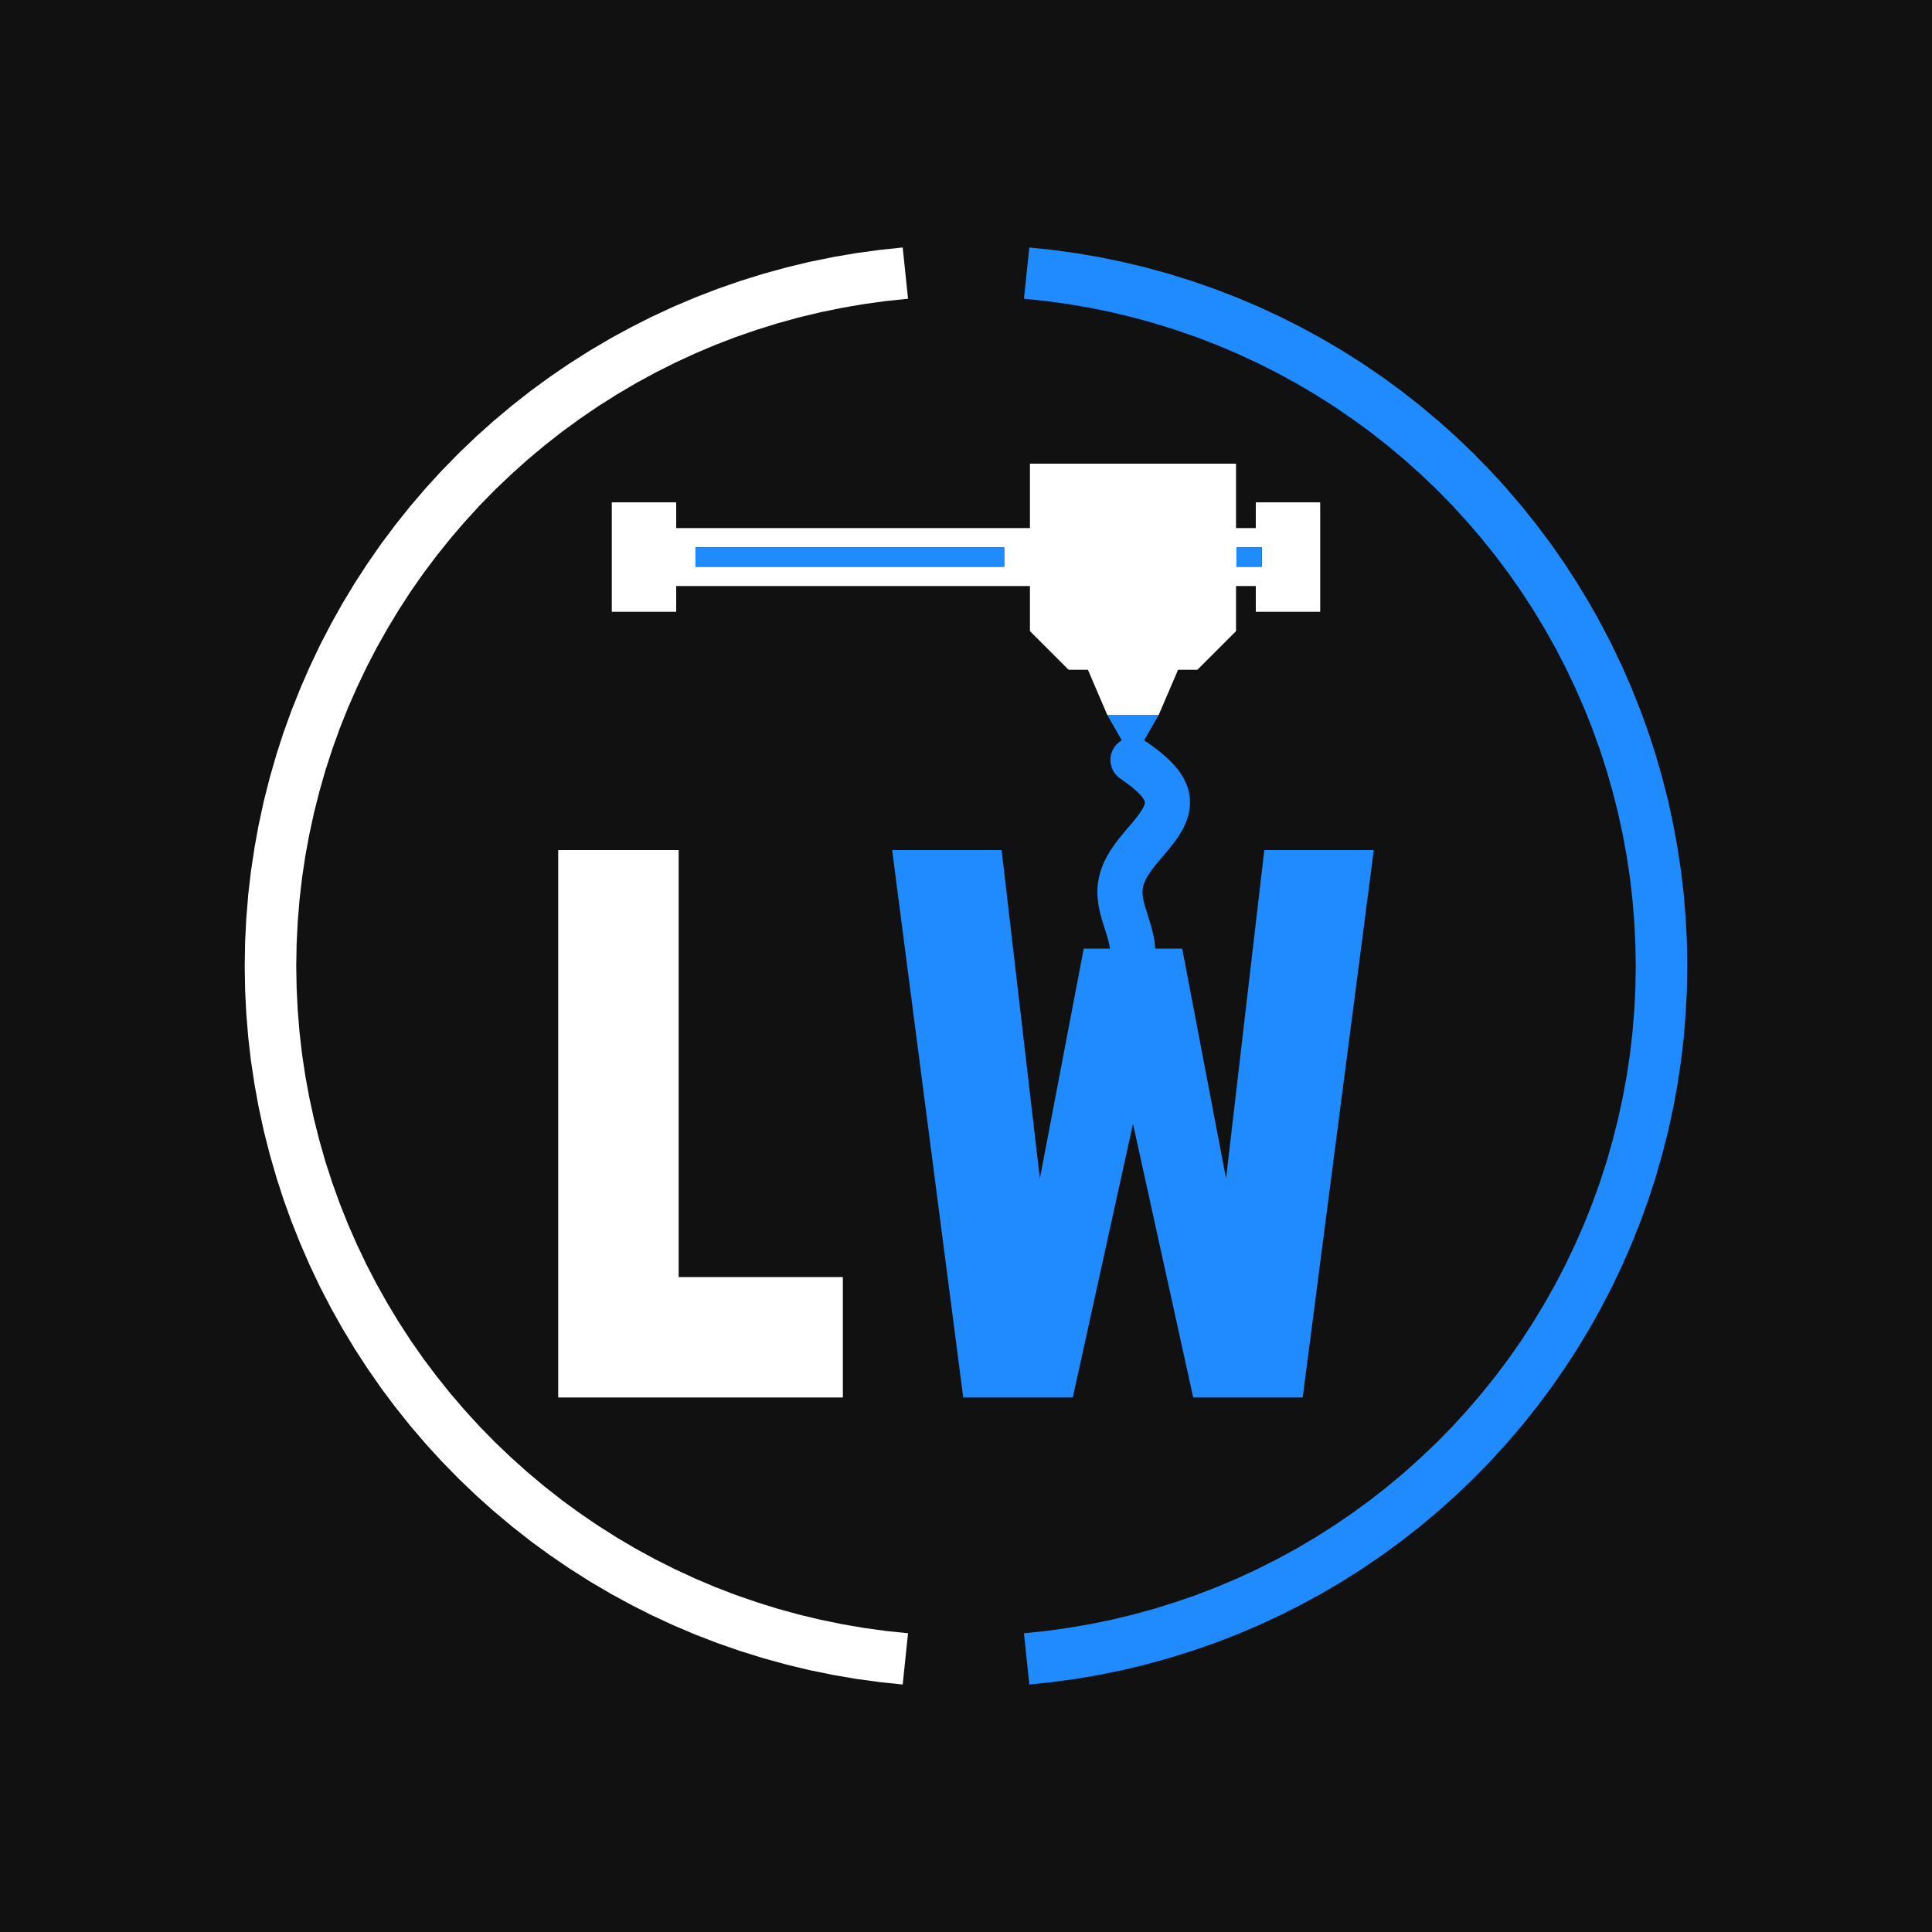
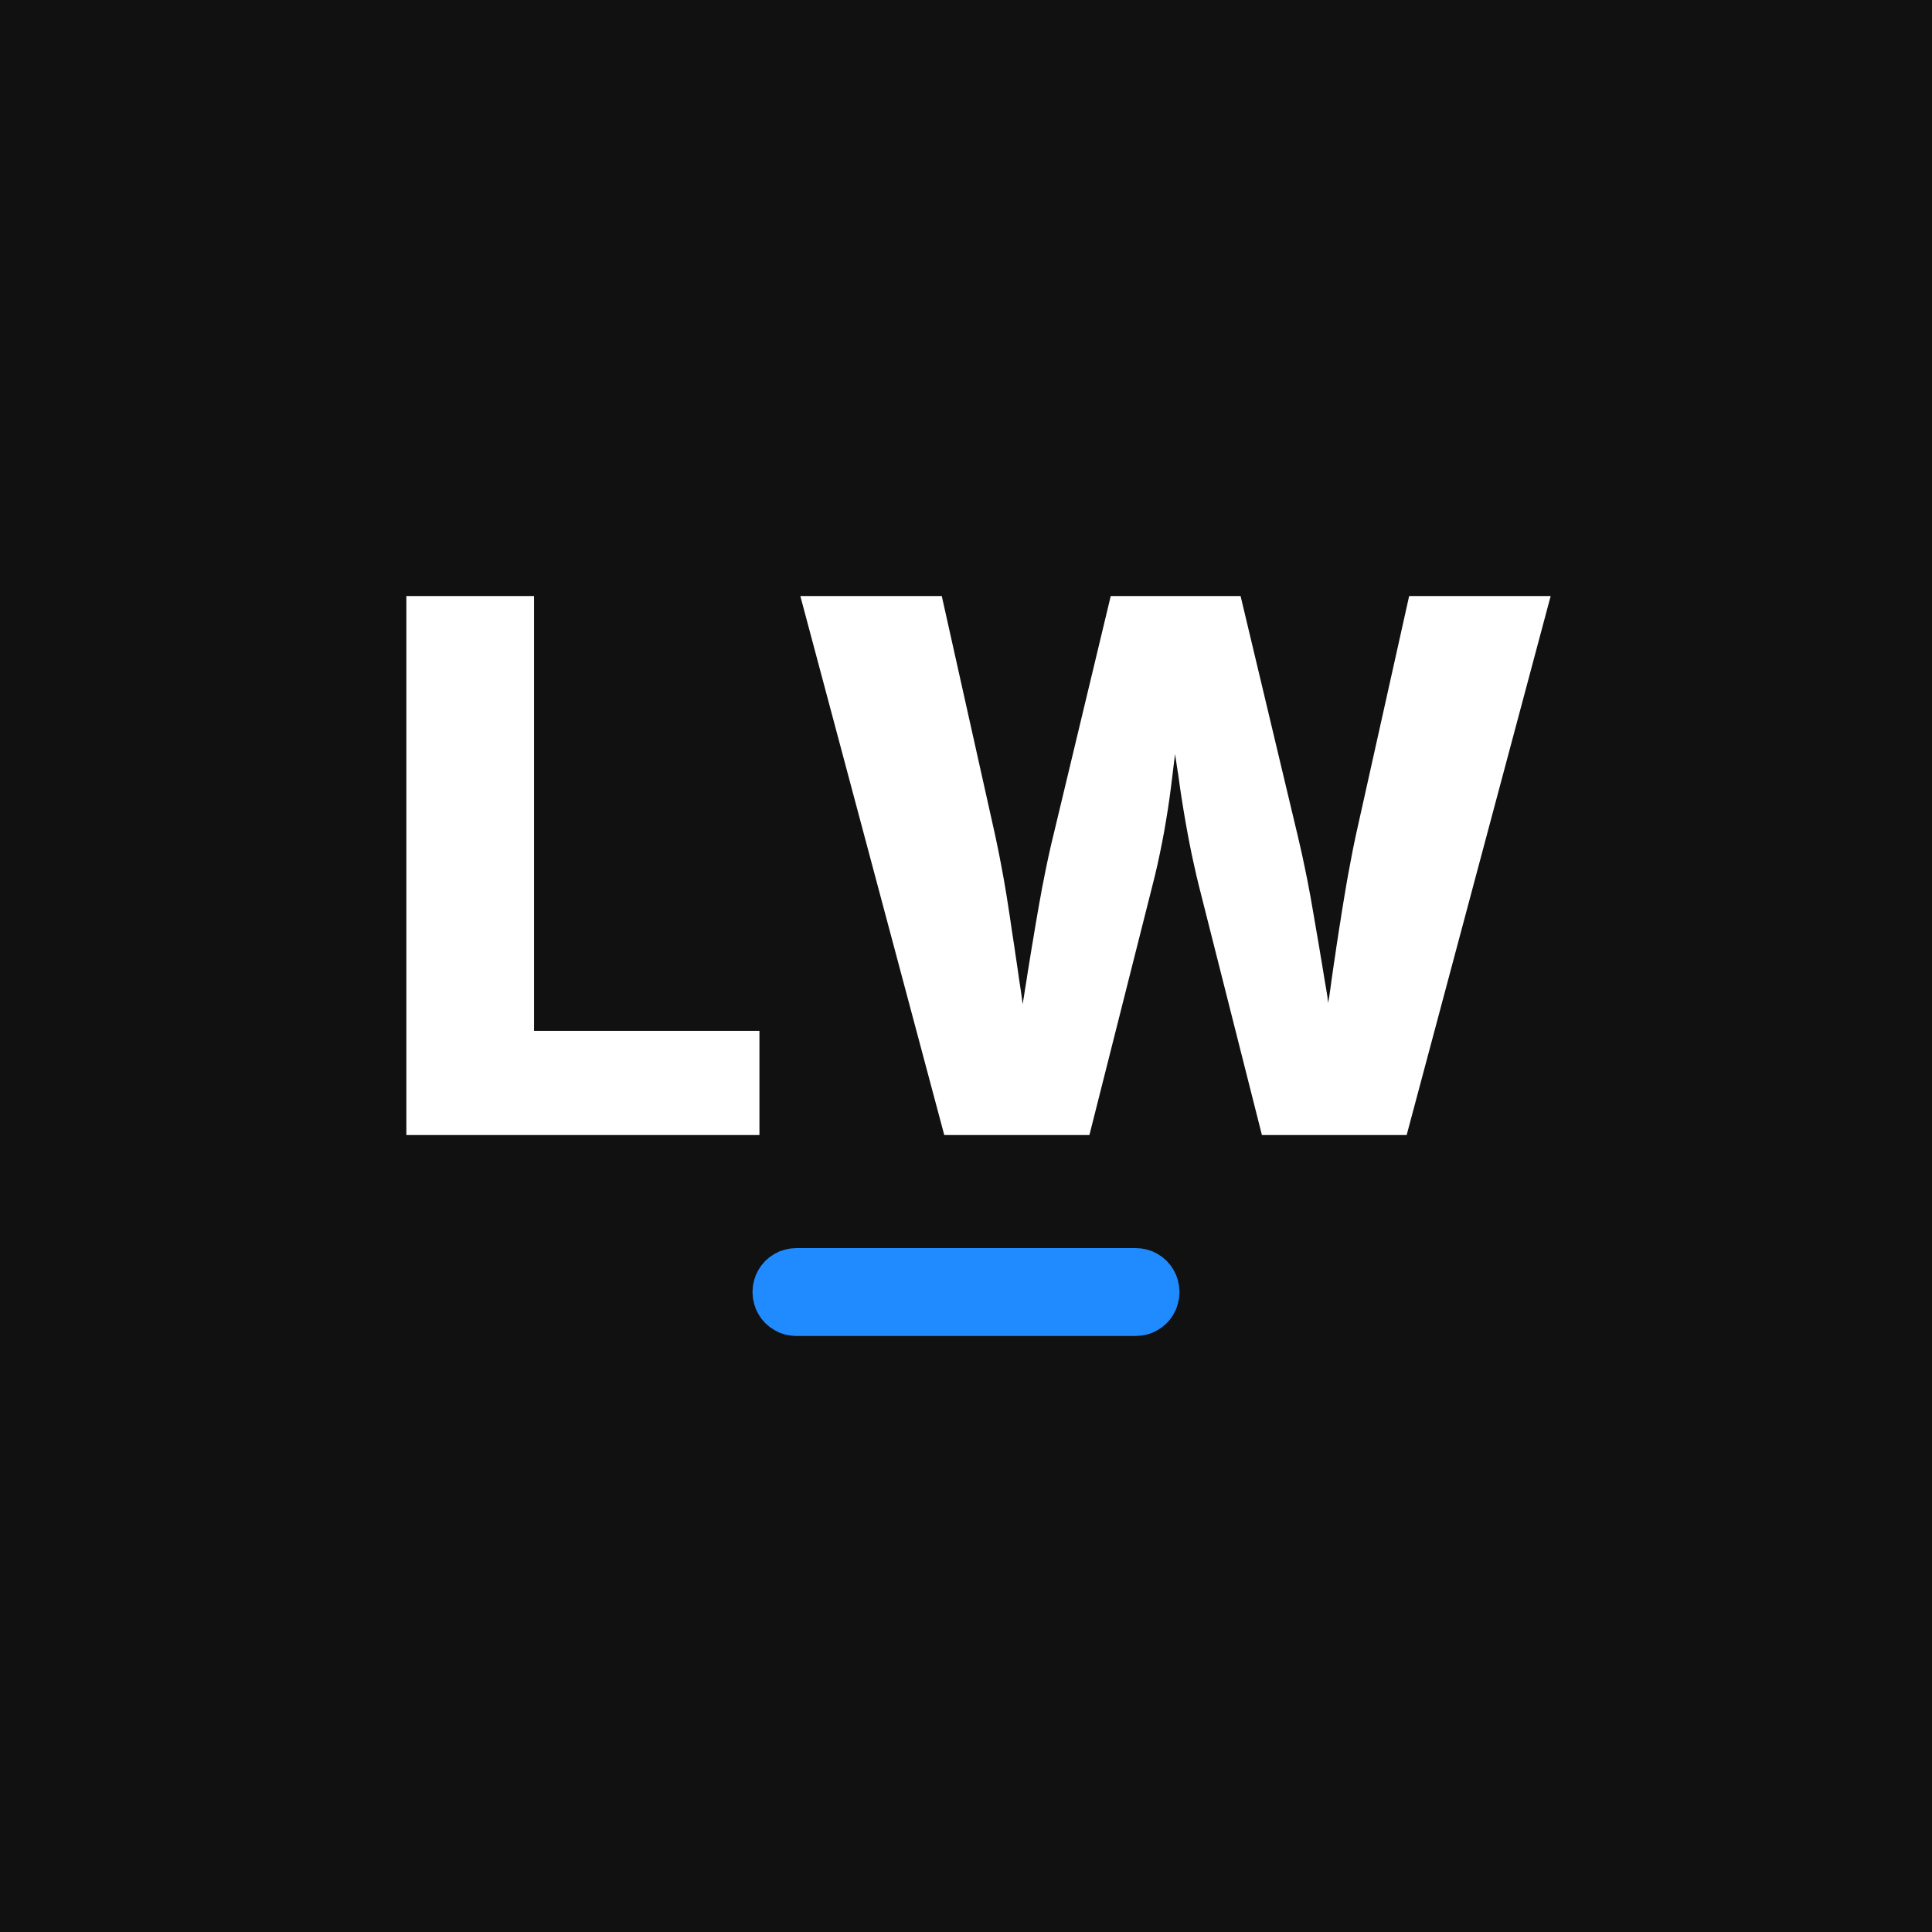
- <svg xmlns="http://www.w3.org/2000/svg" width="300" height="300" viewBox="0 0 300 300">
-   <path fill="#111111" fill-rule="evenodd" d="M300.00 0.00 L300.00 300.00 L0.00 300.00 L0.00 0.00 Z" />
-   <path fill="#FFFFFF" fill-rule="evenodd" d="M159.93 91.00 L159.93 98.00 L165.93 104.00 L168.93 104.00 L171.93 111.00 L179.93 111.00 L182.93 104.00 L185.93 104.00 L191.93 98.00 L191.93 91.00 L195.00 91.00 L195.00 95.00 L205.00 95.00 L205.00 78.00 L195.00 78.00 L195.00 82.00 L191.93 82.00 L191.93 72.00 L159.93 72.00 L159.93 82.00 L105.00 82.00 L105.00 78.00 L95.00 78.00 L95.00 95.00 L105.00 95.00 L105.00 91.00 Z M195.93 84.99 L195.93 84.99 L195.93 84.99 L195.93 84.99 L195.93 84.99 L195.93 84.99 L195.93 84.99 L195.93 84.99 L195.93 84.99 L195.93 84.99 L195.93 85.00 L195.93 85.00 L195.93 85.00 L195.93 85.00 L195.93 85.00 L195.94 85.00 L195.94 88.00 L195.93 88.00 L195.93 88.00 L195.93 88.00 L195.93 88.00 L195.93 88.00 L195.93 88.01 L195.93 88.01 L195.93 88.01 L195.93 88.01 L195.93 88.01 L195.93 88.01 L195.93 88.01 L195.93 88.01 L195.93 88.01 L195.93 88.01 L195.93 88.01 L192.00 88.01 L192.00 88.01 L192.00 88.01 L192.00 88.01 L192.00 88.01 L192.00 88.01 L191.99 88.01 L191.99 88.01 L191.99 88.01 L191.99 88.01 L191.99 88.01 L191.99 88.00 L191.99 88.00 L191.99 88.00 L191.99 88.00 L191.99 88.00 L191.99 88.00 L191.99 85.00 L191.99 85.00 L191.99 85.00 L191.99 85.00 L191.99 85.00 L191.99 85.00 L191.99 84.99 L191.99 84.99 L191.99 84.99 L191.99 84.99 L191.99 84.99 L192.00 84.99 L192.00 84.99 L192.00 84.99 L192.00 84.99 L192.00 84.99 L192.00 84.99 L195.93 84.99 Z M155.93 84.99 L155.93 84.99 L155.93 84.99 L155.93 84.99 L155.93 84.99 L155.93 84.99 L155.93 84.99 L155.93 84.99 L155.93 84.99 L155.93 85.00 L155.93 85.00 L155.93 85.00 L155.93 85.00 L155.93 85.00 L155.94 85.00 L155.94 88.00 L155.93 88.00 L155.93 88.00 L155.93 88.00 L155.93 88.00 L155.93 88.00 L155.93 88.01 L155.93 88.01 L155.93 88.01 L155.93 88.01 L155.93 88.01 L155.93 88.01 L155.93 88.01 L155.93 88.01 L155.93 88.01 L155.93 88.01 L155.93 88.01 L108.00 88.01 L108.00 88.01 L108.00 88.01 L108.00 88.01 L108.00 88.01 L108.00 88.01 L107.99 88.01 L107.99 88.01 L107.99 88.01 L107.99 88.01 L107.99 88.01 L107.99 88.00 L107.99 88.00 L107.99 88.00 L107.99 88.00 L107.99 88.00 L107.99 88.00 L107.99 85.00 L107.99 85.00 L107.99 85.00 L107.99 85.00 L107.99 85.00 L107.99 85.00 L107.99 84.99 L107.99 84.99 L107.99 84.99 L107.99 84.99 L107.99 84.99 L108.00 84.99 L108.00 84.99 L108.00 84.99 L108.00 84.99 L108.00 84.99 L108.00 84.99 L155.93 84.99 L155.93 84.99 Z M120.75 249.80 L117.48 248.78 L114.24 247.66 L111.04 246.43 L107.88 245.09 L104.77 243.65 L101.71 242.11 L98.70 240.47 L95.75 238.73 L92.85 236.89 L90.02 234.96 L87.25 232.94 L84.55 230.82 L81.92 228.62 L79.37 226.33 L76.89 223.97 L74.49 221.52 L72.18 218.99 L69.94 216.38 L67.80 213.71 L65.74 210.97 L63.78 208.16 L61.91 205.28 L60.14 202.35 L58.46 199.36 L56.88 196.31 L55.41 193.22 L54.03 190.08 L52.76 186.89 L51.60 183.67 L50.54 180.41 L49.60 177.11 L48.76 173.79 L48.03 170.44 L47.41 167.07 L46.90 163.67 L46.51 160.27 L46.23 156.85 L46.06 153.43 L46.00 150.00 L46.06 146.57 L46.23 143.15 L46.51 139.73 L46.90 136.33 L47.41 132.93 L48.03 129.56 L48.76 126.21 L49.60 122.89 L50.54 119.59 L51.60 116.33 L52.76 113.11 L54.03 109.92 L55.41 106.78 L56.88 103.69 L58.46 100.64 L60.14 97.65 L61.91 94.72 L63.78 91.84 L65.74 89.03 L67.80 86.29 L69.94 83.62 L72.18 81.01 L74.49 78.48 L76.89 76.03 L79.37 73.67 L81.92 71.38 L84.55 69.18 L87.25 67.06 L90.02 65.04 L92.85 63.11 L95.75 61.27 L98.70 59.53 L101.71 57.89 L104.77 56.35 L107.88 54.91 L111.04 53.57 L114.24 52.34 L117.48 51.22 L120.75 50.20 L124.06 49.29 L127.39 48.49 L130.75 47.80 L134.13 47.22 L137.53 46.75 L141.00 46.39 L140.17 38.43 L136.63 38.80 L136.50 38.82 L132.97 39.30 L132.84 39.32 L129.33 39.92 L129.20 39.95 L125.72 40.66 L125.59 40.69 L122.13 41.52 L122.00 41.56 L118.57 42.50 L118.44 42.54 L115.04 43.60 L114.91 43.64 L111.55 44.81 L111.43 44.85 L108.11 46.13 L107.98 46.18 L104.70 47.57 L104.58 47.62 L101.35 49.12 L101.23 49.17 L98.05 50.78 L97.94 50.84 L94.81 52.54 L94.70 52.61 L91.63 54.41 L91.52 54.48 L88.51 56.39 L88.40 56.46 L85.46 58.47 L85.35 58.54 L82.48 60.64 L82.37 60.72 L79.57 62.92 L79.47 63.00 L76.74 65.29 L76.64 65.37 L73.98 67.75 L73.89 67.84 L71.31 70.30 L71.22 70.39 L68.73 72.94 L68.64 73.03 L66.23 75.66 L66.15 75.75 L63.83 78.46 L63.74 78.56 L61.52 81.34 L61.44 81.44 L59.30 84.29 L59.22 84.40 L57.19 87.32 L57.11 87.43 L55.17 90.41 L55.10 90.52 L53.26 93.57 L53.19 93.68 L51.45 96.79 L51.39 96.90 L49.75 100.06 L49.69 100.18 L48.16 103.40 L48.10 103.52 L46.68 106.78 L46.63 106.90 L45.31 110.21 L45.26 110.33 L44.05 113.68 L44.01 113.80 L42.91 117.19 L42.88 117.32 L41.89 120.74 L41.86 120.87 L40.98 124.32 L40.95 124.45 L40.20 127.93 L40.17 128.05 L39.53 131.56 L39.51 131.69 L38.98 135.21 L38.96 135.34 L38.55 138.88 L38.54 139.01 L38.25 142.55 L38.24 142.69 L38.06 146.24 L38.06 146.37 L38.00 149.93 L38.00 150.07 L38.06 153.63 L38.06 153.76 L38.24 157.31 L38.25 157.45 L38.54 160.99 L38.55 161.12 L38.96 164.66 L38.98 164.79 L39.51 168.31 L39.53 168.44 L40.17 171.95 L40.20 172.07 L40.95 175.55 L40.98 175.68 L41.86 179.13 L41.89 179.26 L42.88 182.68 L42.91 182.81 L44.01 186.20 L44.05 186.32 L45.26 189.67 L45.31 189.79 L46.63 193.10 L46.68 193.22 L48.10 196.48 L48.16 196.60 L49.69 199.82 L49.75 199.94 L51.39 203.10 L51.45 203.21 L53.19 206.32 L53.26 206.43 L55.10 209.48 L55.17 209.59 L57.11 212.57 L57.19 212.68 L59.22 215.60 L59.30 215.71 L61.44 218.56 L61.52 218.66 L63.74 221.44 L63.83 221.54 L66.15 224.25 L66.23 224.34 L68.64 226.97 L68.73 227.06 L71.22 229.61 L71.31 229.70 L73.89 232.16 L73.98 232.25 L76.64 234.63 L76.74 234.71 L79.47 237.00 L79.57 237.08 L82.37 239.28 L82.48 239.36 L85.35 241.46 L85.46 241.53 L88.40 243.54 L88.51 243.61 L91.52 245.52 L91.63 245.59 L94.70 247.39 L94.81 247.46 L97.94 249.16 L98.05 249.22 L101.23 250.83 L101.35 250.88 L104.58 252.38 L104.70 252.43 L107.98 253.82 L108.11 253.87 L111.43 255.15 L111.55 255.19 L114.91 256.36 L115.04 256.40 L118.44 257.46 L118.57 257.50 L122.00 258.44 L122.13 258.48 L125.59 259.31 L125.72 259.34 L129.20 260.05 L129.33 260.08 L132.84 260.68 L132.97 260.70 L136.50 261.18 L136.63 261.20 L140.17 261.57 L141.00 253.61 L137.53 253.25 L134.13 252.78 L130.75 252.20 L127.39 251.51 L124.06 250.71 Z M105.38 132.00 L86.68 132.00 L86.68 217.00 L130.88 217.00 L130.88 198.30 L105.38 198.30 Z" />
-   <path fill="#1F8BFF" fill-rule="evenodd" d="M174.19 114.96 L174.06 115.04 L173.78 115.23 L173.52 115.46 L173.28 115.70 L173.07 115.97 L172.89 116.26 L172.73 116.57 L172.61 116.89 L172.51 117.22 L172.45 117.56 L172.43 117.90 L172.43 118.25 L172.47 118.59 L172.55 118.92 L172.66 119.25 L172.79 119.56 L172.96 119.86 L173.16 120.14 L173.38 120.40 L173.63 120.64 L173.90 120.85 L174.91 121.57 L175.77 122.23 L176.49 122.85 L177.04 123.39 L177.42 123.85 L177.64 124.20 L177.74 124.42 L177.77 124.54 L177.77 124.64 L177.75 124.80 L177.67 125.07 L177.49 125.45 L177.19 125.95 L176.79 126.53 L176.29 127.18 L175.71 127.88 L175.08 128.62 L175.07 128.62 L174.44 129.38 L174.40 129.43 L173.78 130.19 L173.71 130.28 L173.14 131.03 L173.04 131.17 L172.52 131.93 L172.40 132.11 L171.95 132.87 L171.82 133.10 L171.44 133.86 L171.31 134.15 L171.02 134.91 L170.91 135.24 L170.70 136.00 L170.62 136.36 L170.49 137.12 L170.45 137.49 L170.40 138.25 L170.40 138.59 L170.43 139.35 L170.46 139.65 L170.55 140.41 L170.59 140.65 L170.74 141.41 L170.78 141.59 L170.98 142.35 L171.01 142.48 L171.24 143.23 L171.26 143.30 L171.50 144.05 L171.50 144.06 L171.73 144.80 L171.94 145.48 L172.12 146.12 L172.25 146.71 L172.35 147.27 L172.35 147.30 L168.28 147.30 L161.47 183.00 L155.53 132.00 L138.53 132.00 L149.57 217.00 L166.58 217.00 L175.93 174.50 L185.28 217.00 L202.28 217.00 L213.32 132.00 L196.32 132.00 L190.38 183.00 L183.57 147.30 L179.39 147.30 L179.38 147.17 L179.30 146.41 L179.27 146.19 L179.14 145.43 L179.10 145.25 L178.93 144.49 L178.89 144.35 L178.68 143.59 L178.65 143.49 L178.42 142.74 L178.41 142.69 L178.17 141.94 L177.94 141.21 L177.74 140.55 L177.59 139.95 L177.48 139.40 L177.42 138.92 L177.40 138.49 L177.43 138.09 L177.49 137.69 L177.60 137.29 L177.78 136.84 L178.02 136.35 L178.35 135.80 L178.76 135.20 L179.25 134.55 L179.81 133.86 L180.43 133.14 L181.06 132.38 L181.09 132.35 L181.72 131.59 L181.78 131.51 L182.37 130.75 L182.48 130.61 L183.00 129.85 L183.14 129.64 L183.59 128.88 L183.76 128.57 L184.11 127.81 L184.28 127.38 L184.51 126.62 L184.59 126.35 L184.64 126.07 L184.75 125.31 L184.78 124.99 L184.78 124.67 L184.75 123.91 L184.72 123.58 L184.66 123.25 L184.48 122.49 L184.39 122.19 L184.28 121.90 L183.94 121.14 L183.83 120.90 L183.69 120.66 L183.21 119.91 L182.95 119.55 L182.32 118.80 L182.09 118.55 L181.33 117.79 L181.14 117.61 L180.26 116.86 L180.11 116.74 L179.12 115.98 L179.02 115.90 L177.95 115.15 L177.66 114.96 L179.93 111.00 L171.93 111.00 Z M172.61 48.49 L175.94 49.29 L179.25 50.20 L182.52 51.22 L185.76 52.34 L188.96 53.57 L192.12 54.91 L195.23 56.35 L198.29 57.89 L201.30 59.53 L204.25 61.27 L207.15 63.11 L209.98 65.04 L212.75 67.06 L215.45 69.18 L218.08 71.38 L220.63 73.67 L223.11 76.03 L225.51 78.48 L227.82 81.01 L230.06 83.62 L232.20 86.29 L234.26 89.03 L236.22 91.84 L238.09 94.72 L239.86 97.65 L241.54 100.64 L243.12 103.69 L244.59 106.78 L245.97 109.92 L247.24 113.11 L248.40 116.33 L249.46 119.59 L250.40 122.89 L251.24 126.21 L251.97 129.56 L252.59 132.93 L253.10 136.33 L253.49 139.73 L253.77 143.15 L253.94 146.57 L254.00 150.00 L253.94 153.43 L253.77 156.85 L253.49 160.27 L253.10 163.67 L252.59 167.07 L251.97 170.44 L251.24 173.79 L250.40 177.11 L249.46 180.41 L248.40 183.67 L247.24 186.89 L245.97 190.08 L244.59 193.22 L243.12 196.31 L241.54 199.36 L239.86 202.35 L238.09 205.28 L236.22 208.16 L234.26 210.97 L232.20 213.71 L230.06 216.38 L227.82 218.99 L225.51 221.52 L223.11 223.97 L220.63 226.33 L218.08 228.62 L215.45 230.82 L212.75 232.94 L209.98 234.96 L207.15 236.89 L204.25 238.73 L201.30 240.47 L198.29 242.11 L195.23 243.65 L192.12 245.09 L188.96 246.43 L185.76 247.66 L182.52 248.78 L179.25 249.80 L175.94 250.71 L172.61 251.51 L169.25 252.20 L165.87 252.78 L162.47 253.25 L159.00 253.61 L159.83 261.57 L163.37 261.20 L163.50 261.18 L167.03 260.70 L167.16 260.68 L170.67 260.08 L170.80 260.05 L174.28 259.34 L174.41 259.31 L177.87 258.48 L178.00 258.44 L181.43 257.50 L181.56 257.46 L184.96 256.40 L185.09 256.36 L188.45 255.19 L188.57 255.15 L191.89 253.87 L192.02 253.82 L195.30 252.43 L195.42 252.38 L198.65 250.88 L198.77 250.83 L201.95 249.22 L202.06 249.16 L205.19 247.46 L205.30 247.39 L208.37 245.59 L208.48 245.52 L211.49 243.61 L211.60 243.54 L214.54 241.53 L214.65 241.46 L217.52 239.36 L217.63 239.28 L220.43 237.08 L220.53 237.00 L223.26 234.71 L223.36 234.63 L226.02 232.25 L226.11 232.16 L228.69 229.70 L228.78 229.61 L231.27 227.06 L231.36 226.97 L233.77 224.34 L233.85 224.25 L236.17 221.54 L236.26 221.44 L238.48 218.66 L238.56 218.56 L240.70 215.71 L240.78 215.60 L242.81 212.68 L242.89 212.57 L244.83 209.59 L244.90 209.48 L246.74 206.43 L246.81 206.32 L248.55 203.21 L248.61 203.10 L250.25 199.94 L250.31 199.82 L251.84 196.60 L251.90 196.48 L253.32 193.22 L253.37 193.10 L254.69 189.79 L254.74 189.67 L255.95 186.32 L255.99 186.20 L257.09 182.81 L257.12 182.68 L258.11 179.26 L258.14 179.13 L259.02 175.68 L259.05 175.55 L259.80 172.07 L259.83 171.95 L260.47 168.44 L260.49 168.31 L261.02 164.79 L261.04 164.66 L261.45 161.12 L261.46 160.99 L261.75 157.45 L261.76 157.31 L261.94 153.76 L261.94 153.63 L262.00 150.07 L262.00 149.93 L261.94 146.37 L261.94 146.24 L261.76 142.69 L261.75 142.55 L261.46 139.01 L261.45 138.88 L261.04 135.34 L261.02 135.21 L260.49 131.69 L260.47 131.56 L259.83 128.05 L259.80 127.93 L259.05 124.45 L259.02 124.32 L258.14 120.87 L258.11 120.74 L257.12 117.32 L257.09 117.19 L255.99 113.80 L255.95 113.68 L254.74 110.33 L254.69 110.21 L253.37 106.90 L253.32 106.78 L251.90 103.52 L251.84 103.40 L250.31 100.18 L250.25 100.06 L248.61 96.90 L248.55 96.79 L246.81 93.68 L246.74 93.57 L244.90 90.52 L244.83 90.41 L242.89 87.43 L242.81 87.32 L240.78 84.40 L240.70 84.29 L238.56 81.44 L238.48 81.34 L236.26 78.56 L236.17 78.46 L233.85 75.75 L233.77 75.66 L231.36 73.03 L231.27 72.94 L228.78 70.39 L228.69 70.30 L226.11 67.84 L226.02 67.75 L223.36 65.37 L223.26 65.29 L220.53 63.00 L220.43 62.92 L217.63 60.72 L217.52 60.64 L214.65 58.54 L214.54 58.47 L211.60 56.46 L211.49 56.39 L208.48 54.48 L208.37 54.41 L205.30 52.61 L205.19 52.54 L202.06 50.84 L201.95 50.78 L198.77 49.17 L198.65 49.12 L195.42 47.62 L195.30 47.57 L192.02 46.18 L191.89 46.13 L188.57 44.85 L188.45 44.81 L185.09 43.64 L184.96 43.60 L181.56 42.54 L181.43 42.50 L178.00 41.56 L177.87 41.52 L174.41 40.69 L174.28 40.66 L170.80 39.95 L170.67 39.92 L167.16 39.32 L167.03 39.30 L163.50 38.82 L163.37 38.80 L159.83 38.43 L159.00 46.39 L162.47 46.75 L165.87 47.22 L169.25 47.80 Z M108.00 85.00 L108.00 88.00 L155.93 88.00 L155.93 85.00 Z M192.00 88.00 L195.93 88.00 L195.93 85.00 L192.00 85.00 Z" />
+ <svg xmlns="http://www.w3.org/2000/svg" width="240.0" height="240.0" viewBox="0 0 240.0 240.0">
+   <path fill="#111111" fill-rule="evenodd" d="M240.00 0.00 L240.00 240.00 L0.00 240.00 L0.00 0.00 Z" />
+   <path fill="#FFFFFF" fill-rule="evenodd" d="M94.34 141.00 L94.34 128.06 L66.34 128.06 L66.34 74.04 L50.48 74.04 L50.48 141.00 Z M135.33 141.00 L143.14 110.08 L143.47 108.76 L143.78 107.43 L144.07 106.08 L144.35 104.71 L144.61 103.33 L144.85 101.93 L145.08 100.52 L145.29 99.09 L145.48 97.65 L145.66 96.19 L145.69 95.94 L145.72 95.69 L145.75 95.44 L145.78 95.19 L145.81 94.94 L145.84 94.68 L145.87 94.43 L145.91 94.18 L145.94 93.93 L145.98 93.68 L146.01 93.94 L146.05 94.20 L146.09 94.46 L146.13 94.73 L146.17 94.99 L146.21 95.26 L146.25 95.52 L146.29 95.79 L146.34 96.06 L146.38 96.33 L146.58 97.80 L146.80 99.25 L147.03 100.68 L147.27 102.09 L147.52 103.48 L147.78 104.84 L148.05 106.18 L148.34 107.50 L148.63 108.80 L148.94 110.08 L156.76 141.00 L174.74 141.00 L192.63 74.04 L175.05 74.04 L168.45 103.66 L168.26 104.56 L168.07 105.48 L167.89 106.42 L167.71 107.37 L167.53 108.33 L167.35 109.31 L167.18 110.31 L167.01 111.32 L166.84 112.35 L166.67 113.38 L166.51 114.43 L166.34 115.48 L166.18 116.52 L166.02 117.57 L165.87 118.61 L165.71 119.66 L165.56 120.70 L165.41 121.75 L165.27 122.79 L165.12 123.83 L165.10 123.91 L165.09 123.99 L165.07 124.07 L165.06 124.15 L165.04 124.23 L165.03 124.30 L165.02 124.38 L165.01 124.45 L165.00 124.53 L164.99 124.60 L164.98 124.53 L164.97 124.45 L164.96 124.38 L164.95 124.30 L164.94 124.23 L164.93 124.15 L164.92 124.07 L164.91 123.99 L164.91 123.91 L164.90 123.83 L164.73 122.79 L164.55 121.75 L164.38 120.70 L164.21 119.66 L164.03 118.61 L163.86 117.57 L163.68 116.52 L163.50 115.48 L163.32 114.43 L163.14 113.38 L162.96 112.35 L162.78 111.32 L162.59 110.31 L162.40 109.31 L162.20 108.33 L162.00 107.37 L161.80 106.42 L161.59 105.48 L161.38 104.56 L161.17 103.66 L154.11 74.04 L137.98 74.04 L130.88 103.66 L130.66 104.56 L130.45 105.48 L130.24 106.42 L130.04 107.37 L129.84 108.33 L129.65 109.31 L129.45 110.31 L129.27 111.32 L129.08 112.35 L128.90 113.38 L128.72 114.43 L128.54 115.48 L128.37 116.52 L128.19 117.57 L128.02 118.61 L127.85 119.66 L127.68 120.70 L127.52 121.75 L127.35 122.79 L127.19 123.83 L127.17 123.92 L127.16 124.01 L127.14 124.10 L127.13 124.19 L127.11 124.28 L127.10 124.37 L127.09 124.46 L127.08 124.55 L127.07 124.64 L127.06 124.73 L127.04 124.64 L127.02 124.55 L127.01 124.46 L126.99 124.37 L126.98 124.28 L126.96 124.19 L126.95 124.10 L126.94 124.01 L126.93 123.92 L126.92 123.83 L126.77 122.79 L126.61 121.75 L126.46 120.70 L126.31 119.66 L126.15 118.61 L126.00 117.57 L125.84 116.52 L125.68 115.48 L125.53 114.43 L125.37 113.38 L125.21 112.35 L125.05 111.32 L124.88 110.31 L124.71 109.31 L124.53 108.33 L124.35 107.37 L124.17 106.42 L123.98 105.48 L123.79 104.56 L123.60 103.66 L116.99 74.04 L99.42 74.04 L117.30 141.00 Z" />
+   <path fill="#1F8BFF" fill-rule="evenodd" d="M146.52 160.47 L146.47 159.76 L146.33 159.07 L146.11 158.40 L145.79 157.76 L145.40 157.17 L144.93 156.63 L144.39 156.16 L143.80 155.77 L143.17 155.45 L142.49 155.23 L141.80 155.09 L141.09 155.04 L98.91 155.04 L98.20 155.09 L97.51 155.23 L96.83 155.45 L96.20 155.77 L95.61 156.16 L95.07 156.63 L94.60 157.17 L94.21 157.76 L93.89 158.40 L93.67 159.07 L93.53 159.76 L93.48 160.47 L93.48 160.53 L93.53 161.24 L93.67 161.93 L93.89 162.61 L94.21 163.24 L94.60 163.84 L95.07 164.37 L95.61 164.84 L96.20 165.23 L96.83 165.55 L97.51 165.78 L98.20 165.91 L98.91 165.96 L141.09 165.96 L141.80 165.91 L142.49 165.78 L143.17 165.55 L143.80 165.23 L144.39 164.84 L144.93 164.37 L145.40 163.84 L145.79 163.24 L146.11 162.61 L146.33 161.93 L146.47 161.24 L146.52 160.53 Z" />
</svg>
